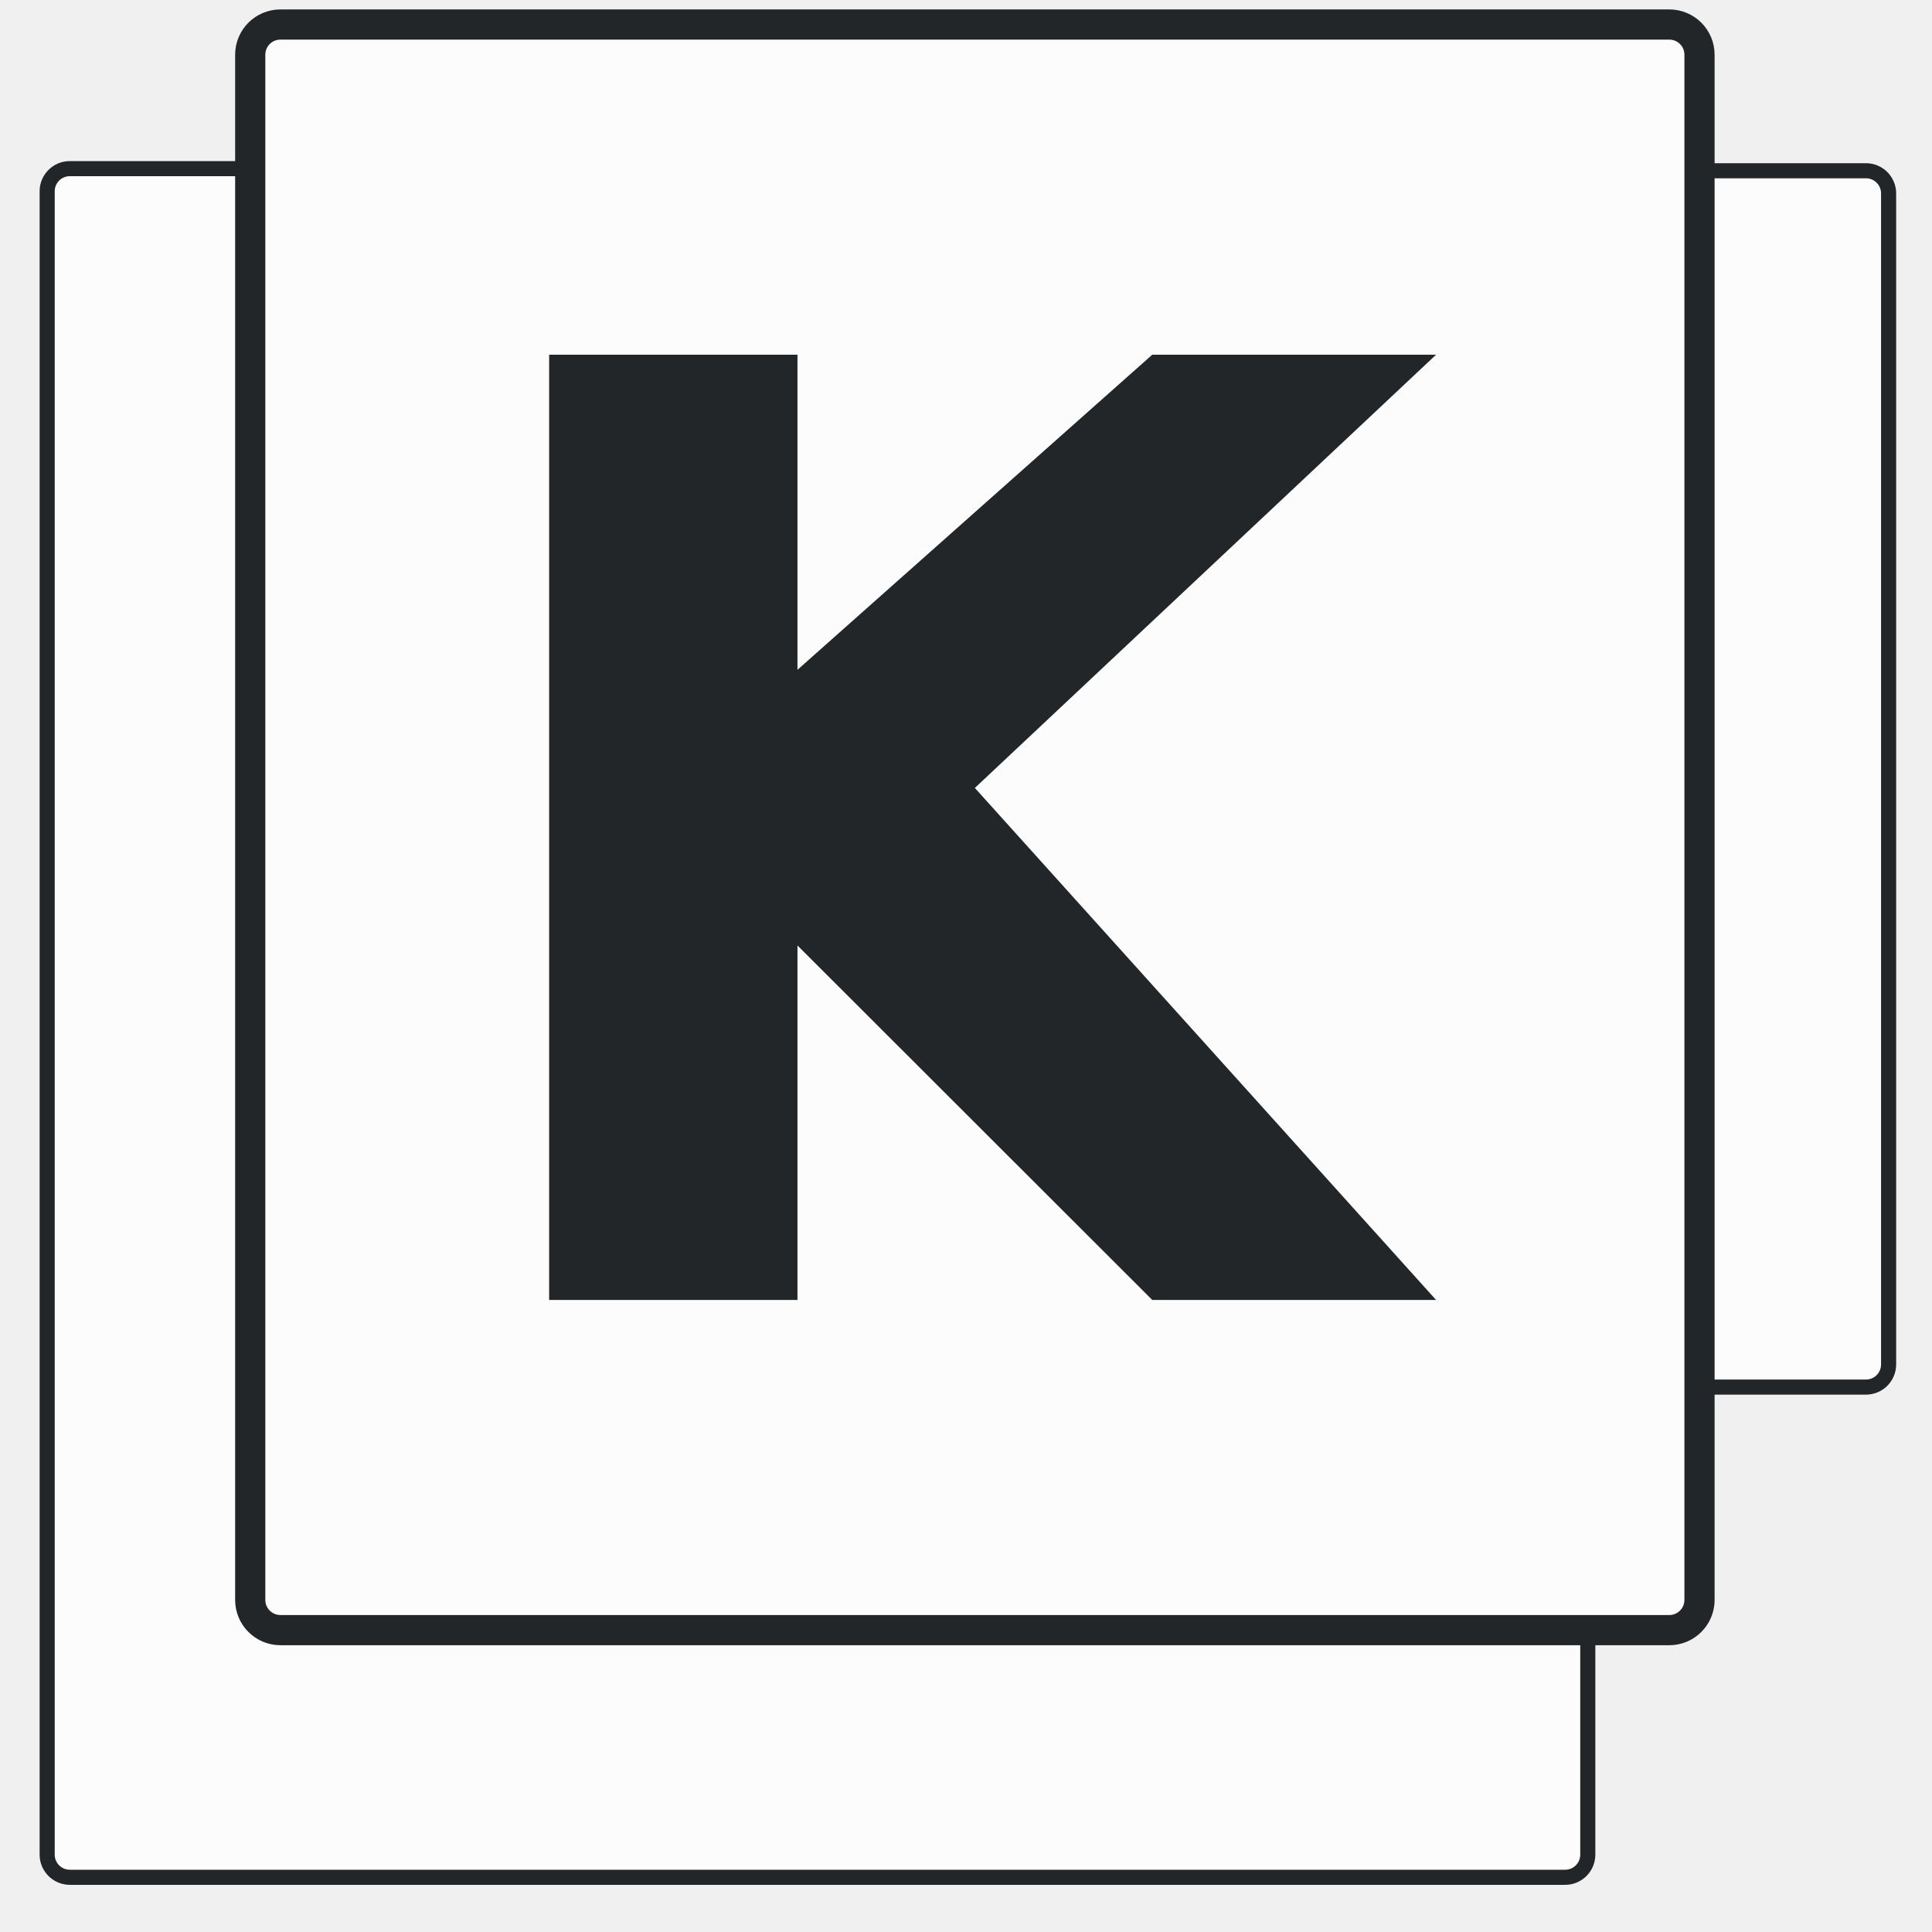
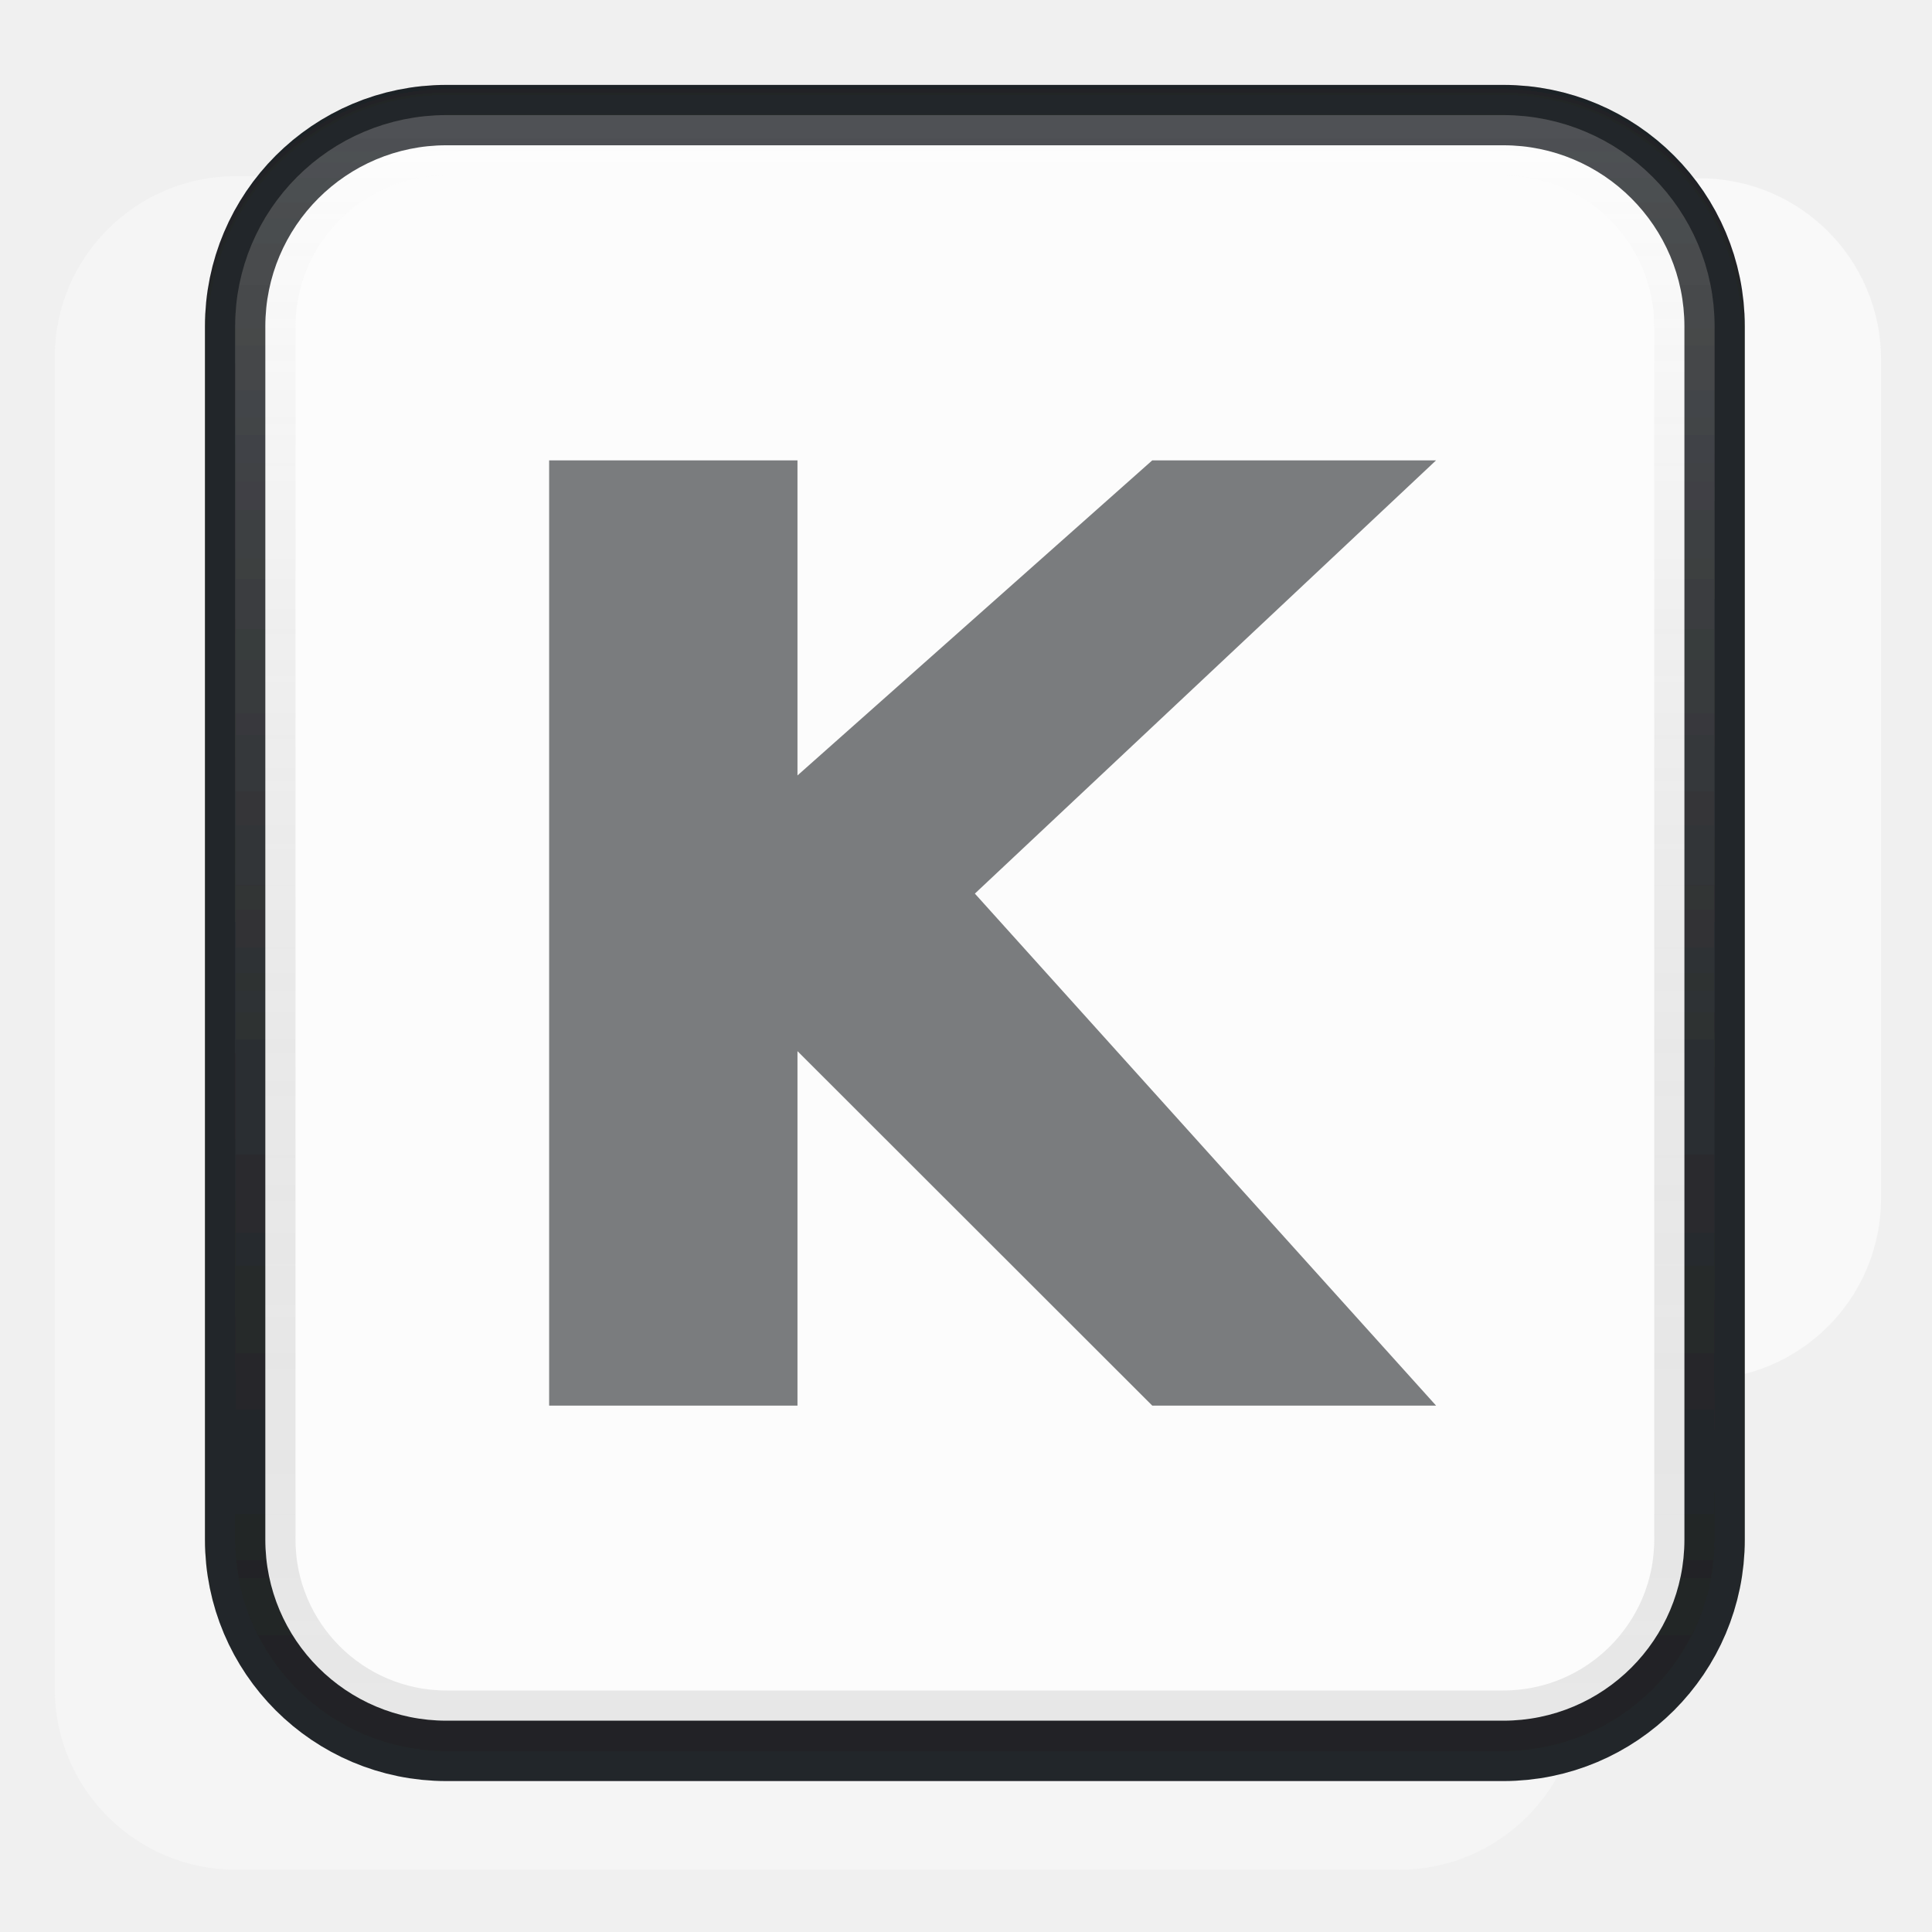
<svg xmlns="http://www.w3.org/2000/svg" width="512" height="512" viewBox="0 0 512 512">
-   <defs>
+   <defs id="defs6">
    <style id="current-color-scheme" type="text/css">
-       .ColorScheme-Text { color:#fcfcfc; }
-       .ColorScheme-Background { color:#232629; }
-     </style>
+         .ColorScheme-Text { color:#fcfcfc; }
+         .ColorScheme-Background { color:#232629; }
+         </style>
+     <linearGradient id="main_grad" x1="74.084" y1="9.965" x2="470.331" y2="406.212" gradientTransform="scale(0.9490935,1.053637)" gradientUnits="userSpaceOnUse">
+       <stop offset="0%" stop-color="currentColor" class="ColorScheme-Text" id="stop1" />
+       <stop offset="100%" stop-color="currentColor" class="ColorScheme-Text" stop-opacity="1" id="stop2" />
+     </linearGradient>
+     <linearGradient id="bevel_grad" x1="69.798" y1="6.175" x2="69.798" y2="410.433" gradientTransform="scale(0.9500758,1.052548)" gradientUnits="userSpaceOnUse">
+       <stop offset="0%" stop-color="white" stop-opacity="0.5" id="stop3" />
+       <stop offset="100%" stop-color="black" stop-opacity="0.2" id="stop4" />
+     </linearGradient>
+     <filter id="inner-shadow" x="-0.062" y="-0.056" width="1.123" height="1.116">
+       <feOffset dx="0" dy="2" id="feOffset4" />
+       <feGaussianBlur stdDeviation="3" result="offset-blur" id="feGaussianBlur4" />
+       <feComposite operator="out" in="SourceGraphic" in2="offset-blur" result="inverse" id="feComposite4" />
+       <feFlood flood-color="black" flood-opacity="0.2" result="color" id="feFlood4" />
+       <feComposite operator="in" in="color" in2="inverse" result="shadow" id="feComposite5" />
+       <feComposite operator="over" in="shadow" in2="SourceGraphic" id="feComposite6" />
+     </filter>
  </defs>
-   <rect id="left_rect_stroke" class="ColorScheme-Background" width="404.28" height="448.813" x="14.5" y="46.688" fill="currentColor" fill-rule="evenodd" stroke="currentColor" stroke-width="8" rx="4" ry="4" />
-   <rect id="left_rect" class="ColorScheme-Text" width="404.28" height="448.813" x="14.5" y="46.688" fill="currentColor" fill-rule="evenodd" rx="4" ry="4" />
-   <rect id="right_rect_stroke" class="ColorScheme-Background" width="98.72" height="318.344" x="399.78" y="47.25" fill="currentColor" fill-rule="evenodd" stroke="currentColor" stroke-width="8" rx="4" ry="4" />
-   <rect id="right_rect" class="ColorScheme-Text" width="98.72" height="318.344" x="399.78" y="47.25" fill="currentColor" fill-rule="evenodd" rx="4" ry="4" />
-   <rect id="central_rect_stroke" class="ColorScheme-Background" width="376.075" height="417.5" x="70.313" y="10.5" fill="currentColor" fill-rule="evenodd" stroke="currentColor" stroke-width="16" rx="4" ry="4" />
-   <rect id="central_rect" class="ColorScheme-Text" width="376.075" height="417.5" x="70.313" y="10.5" fill="currentColor" fill-rule="evenodd" rx="4" ry="4" />
-   <path id="central_k" class="ColorScheme-Background" fill="currentColor" fill-rule="evenodd" d="M145.528 94h65.813v83.5L305.36 94h75.215L258.35 208.813 380.575 344.5H305.36l-94.019-93.937V344.5h-65.813z" />
+   <rect id="left_rect" x="14.5" y="46.688" width="404.28" height="448.813" rx="48" ry="48" fill="currentColor" class="ColorScheme-Text" opacity="0.4" />
+   <rect id="right_rect" x="399.78" y="47.25" width="98.72" height="318.344" rx="48" ry="48" fill="currentColor" class="ColorScheme-Text" opacity="0.7" />
+   <g filter="url(#inner-shadow)" id="g6" transform="translate(0,28)">
+     <rect id="central_rect_bg" x="70.313" y="10.5" width="376.075" height="417.5" rx="48" ry="48" fill="currentColor" stroke="currentColor" stroke-width="32" class="ColorScheme-Background" />
+     <rect id="central_rect" x="70.313" y="10.5" width="376.075" height="417.5" rx="48" ry="48" fill="url(#main_grad)" class="ColorScheme-Text" style="fill:url(#main_grad)" />
+     <rect x="70.313" y="10.5" width="376.075" height="417.5" rx="48" ry="48" fill="none" stroke="url(#bevel_grad)" stroke-width="16" opacity="0.4" id="rect6" style="stroke:url(#bevel_grad)" />
+   </g>
+   <path id="central_k" d="m 145.528,122 h 65.813 v 83.5 L 305.36,122 h 75.215 L 258.35,236.813 380.575,372.5 H 305.36 L 211.341,278.563 V 372.5 h -65.813 z" fill="currentColor" opacity="0.6" class="ColorScheme-Background" />
+   <ellipse cx="258" cy="68" rx="150" ry="20" fill="#ffffff" opacity="0.10" id="ellipse6" />
</svg>
